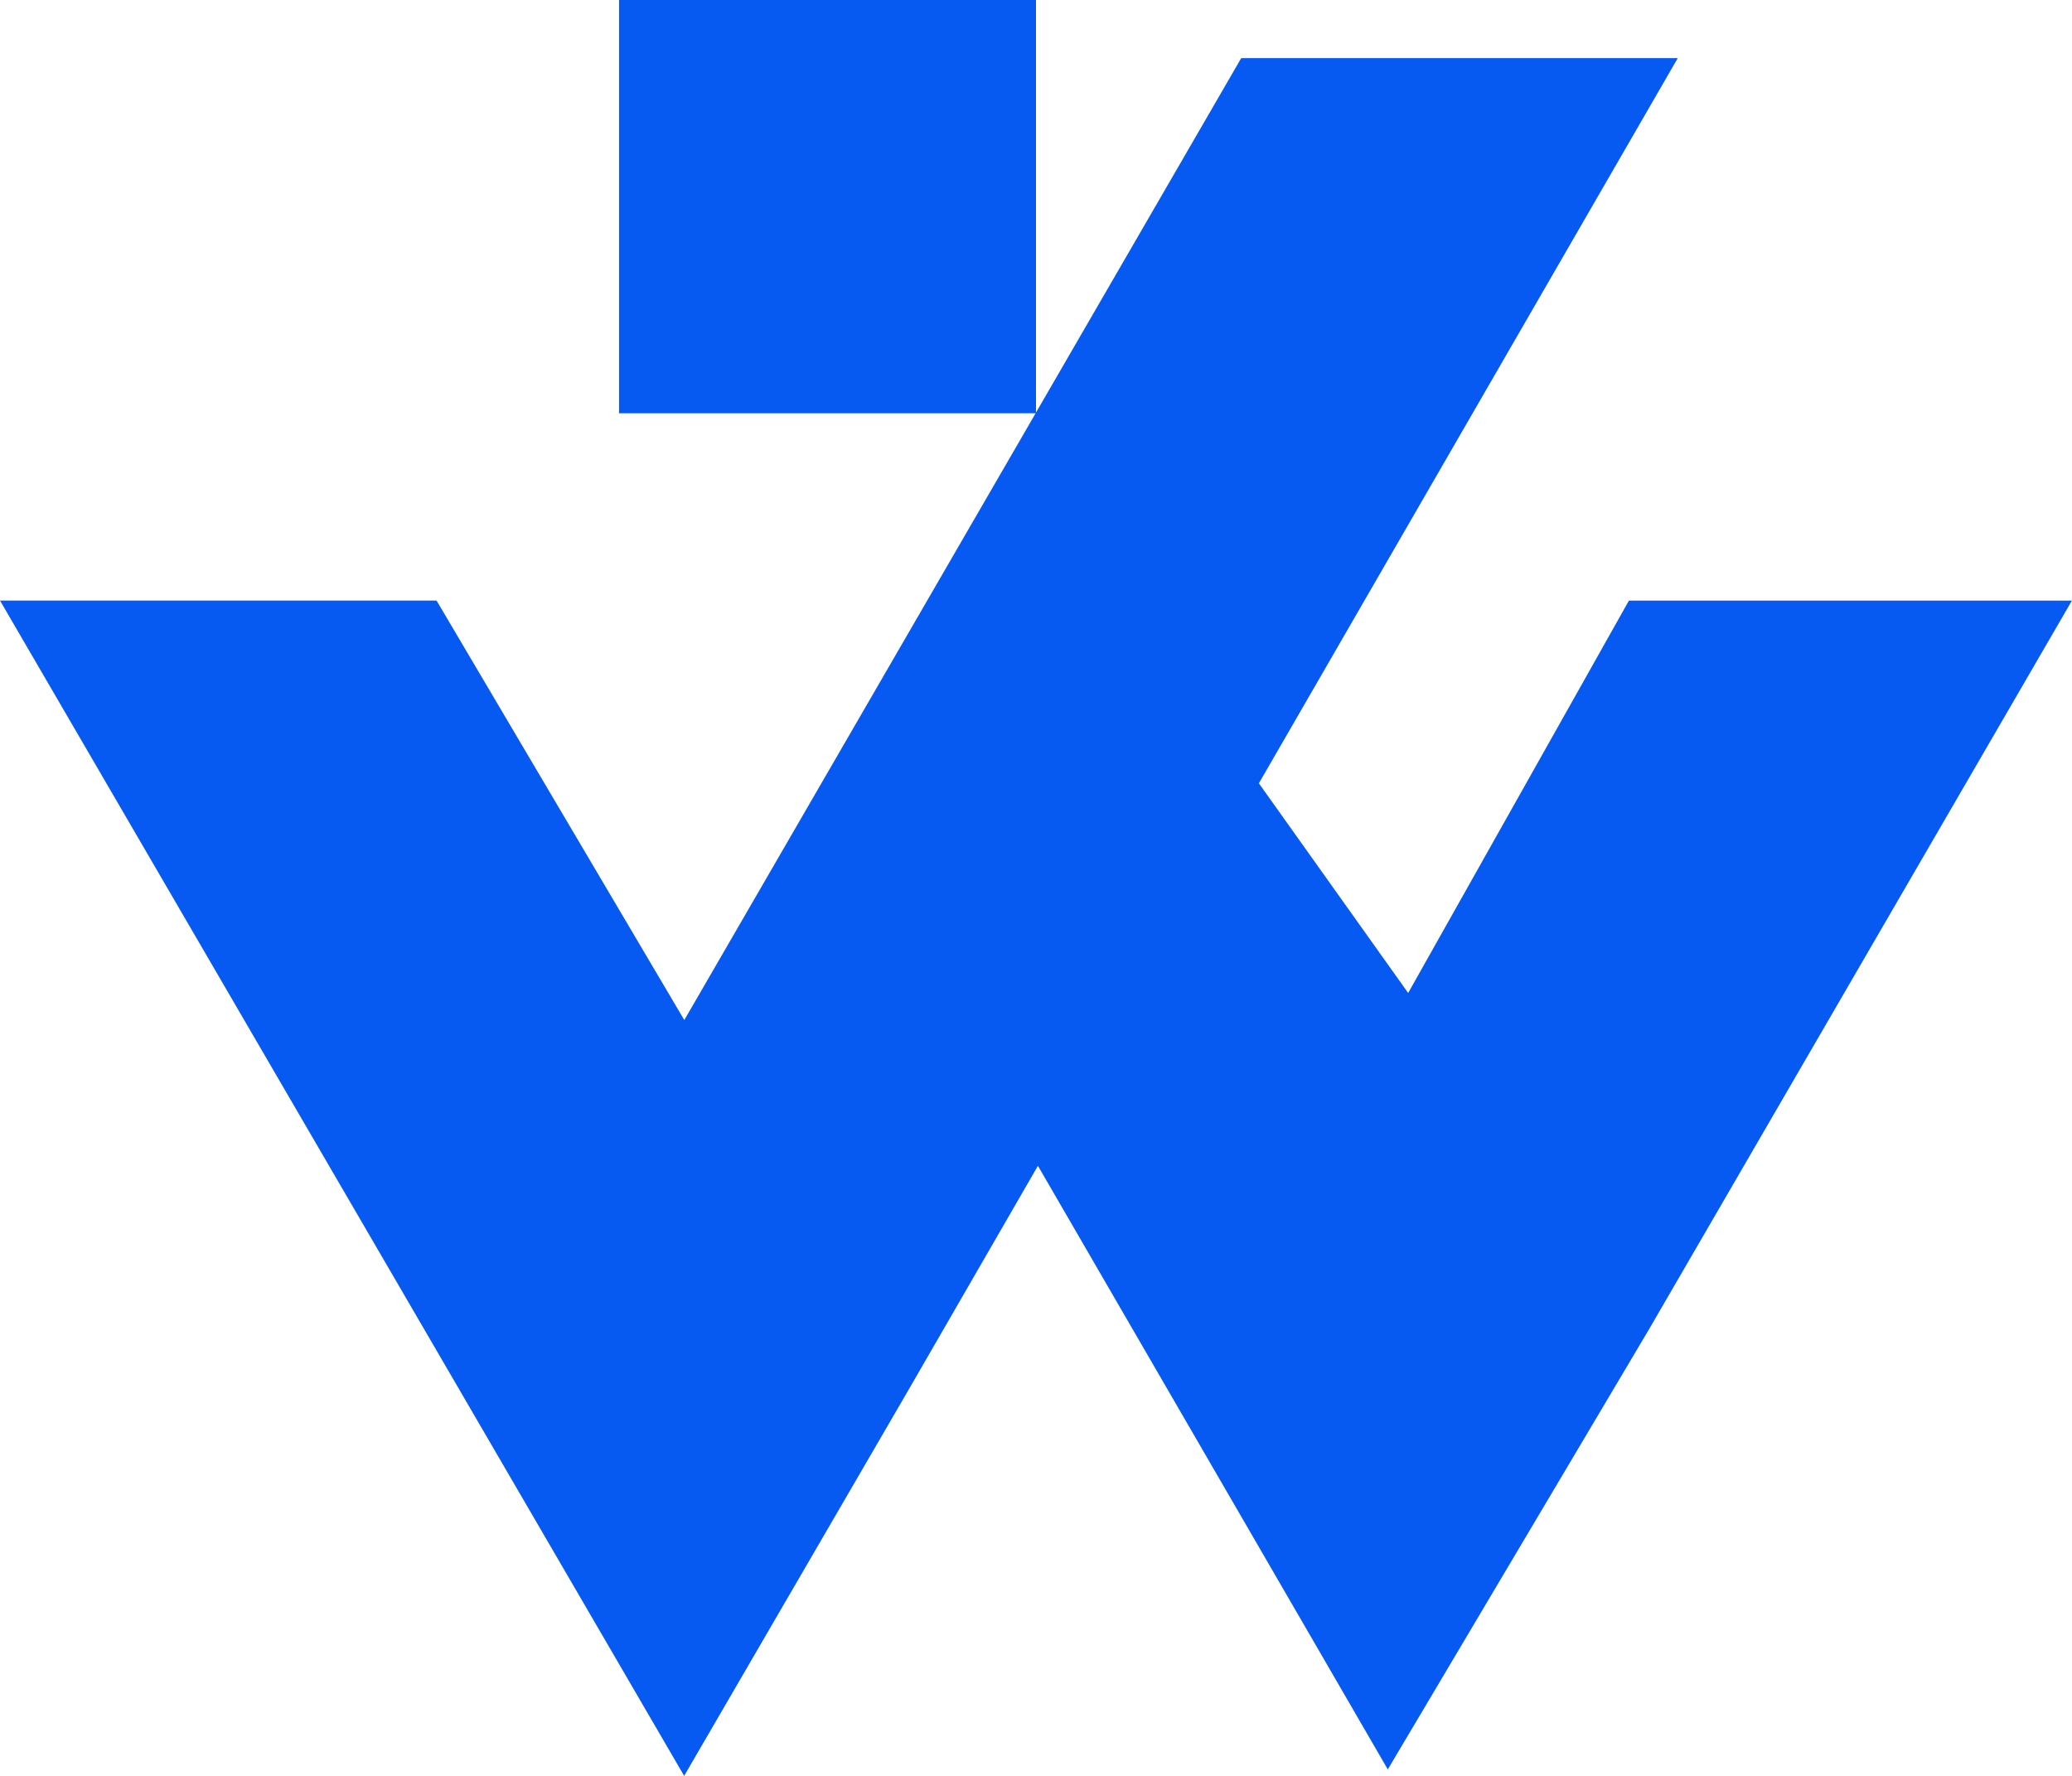
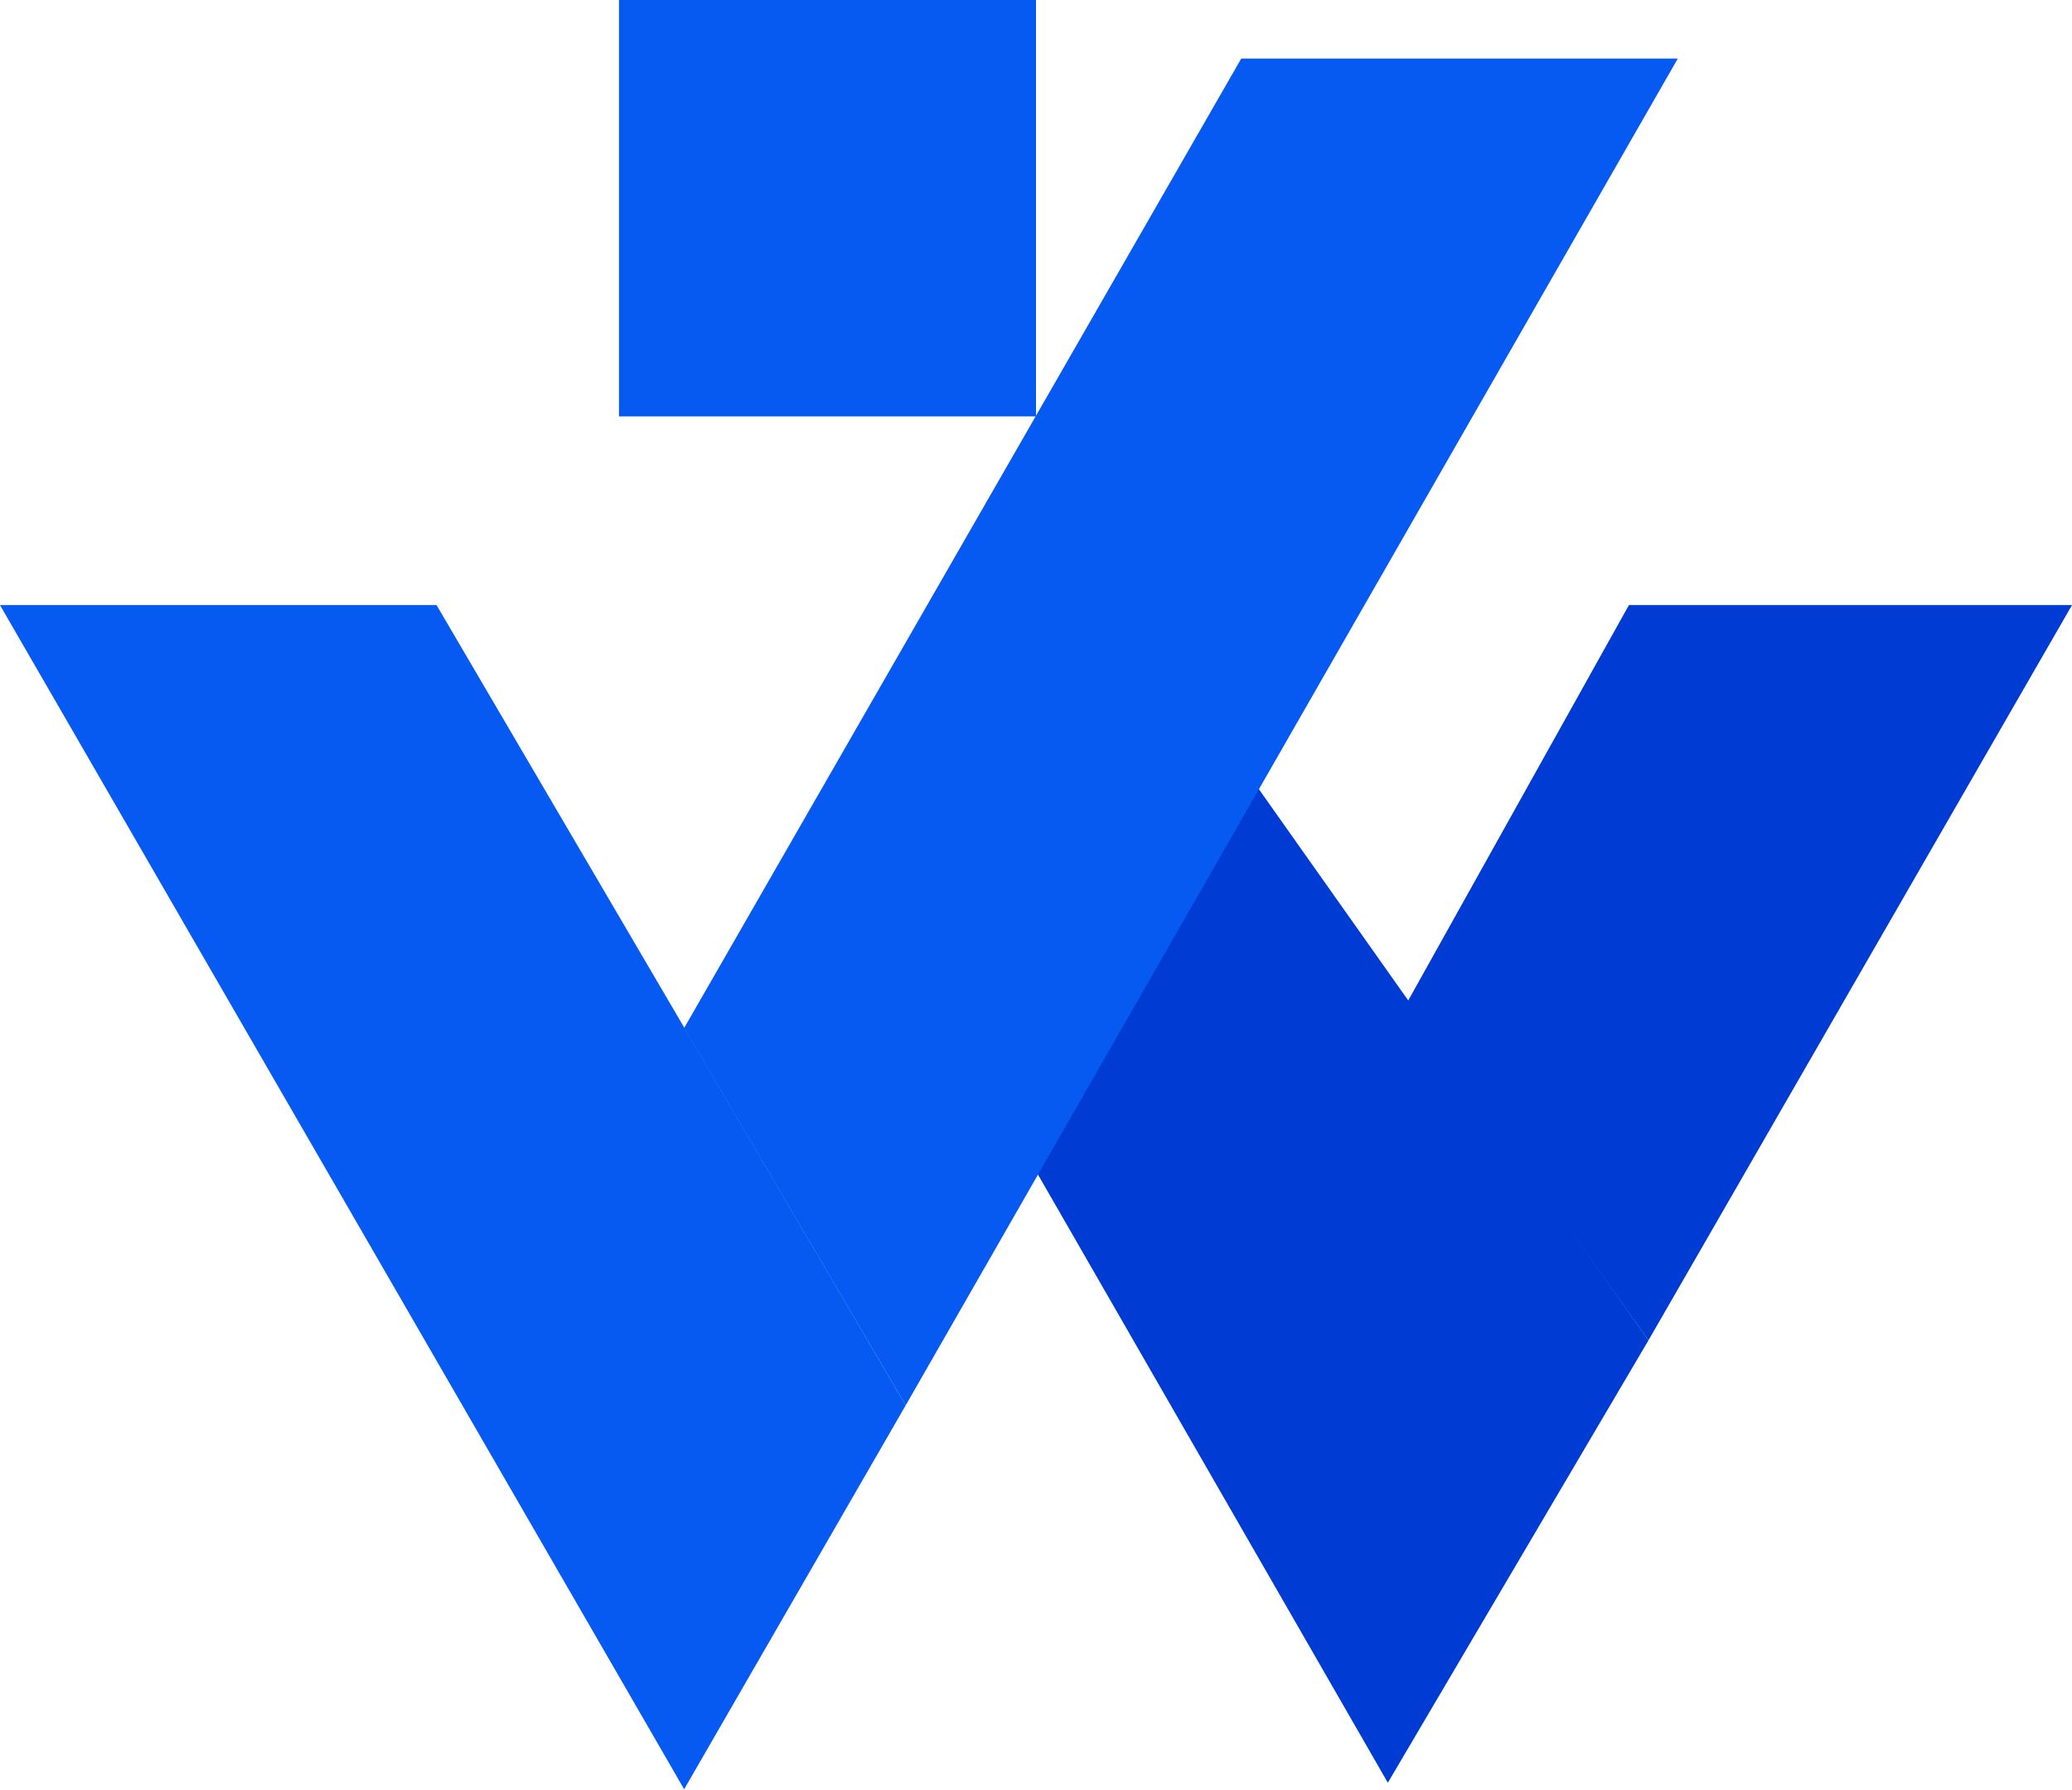
- <svg xmlns="http://www.w3.org/2000/svg" width="42" height="36" viewBox="0 0 42 36" fill="none">
-   <path d="M21 8.363L25.16 1.178H34.009L25.518 15.879L28.544 20.129L33.019 12.175H41.999L33.414 26.968L28.131 35.869L21.039 23.633L18.358 28.276L13.868 36L0 12.174H8.849L13.871 20.678L20.992 8.378H12.548V0H21V8.363Z" fill="#065AF1" />
+ <svg xmlns="http://www.w3.org/2000/svg" width="220" height="190" viewBox="0 0 220 190" fill="none">
+   <path d="M0 64.254H46.352L96.163 149.236L72.641 190L0 64.254Z" fill="#065AF1" />
+   <path d="M110 124.364L133.522 83.6L175.031 142.327L147.358 189.309L110 124.364Z" fill="#003CD3" />
+   <path d="M72.641 109.164L131.792 6.218H178.145L96.163 149.236L72.641 109.164Z" fill="#065AF1" />
+   <path d="M149.434 106.4L172.956 64.254H220L175.031 142.327L149.434 106.4Z" fill="#003CD3" />
+   <rect x="65.723" width="44.277" height="44.218" fill="#065AF1" />
</svg>
